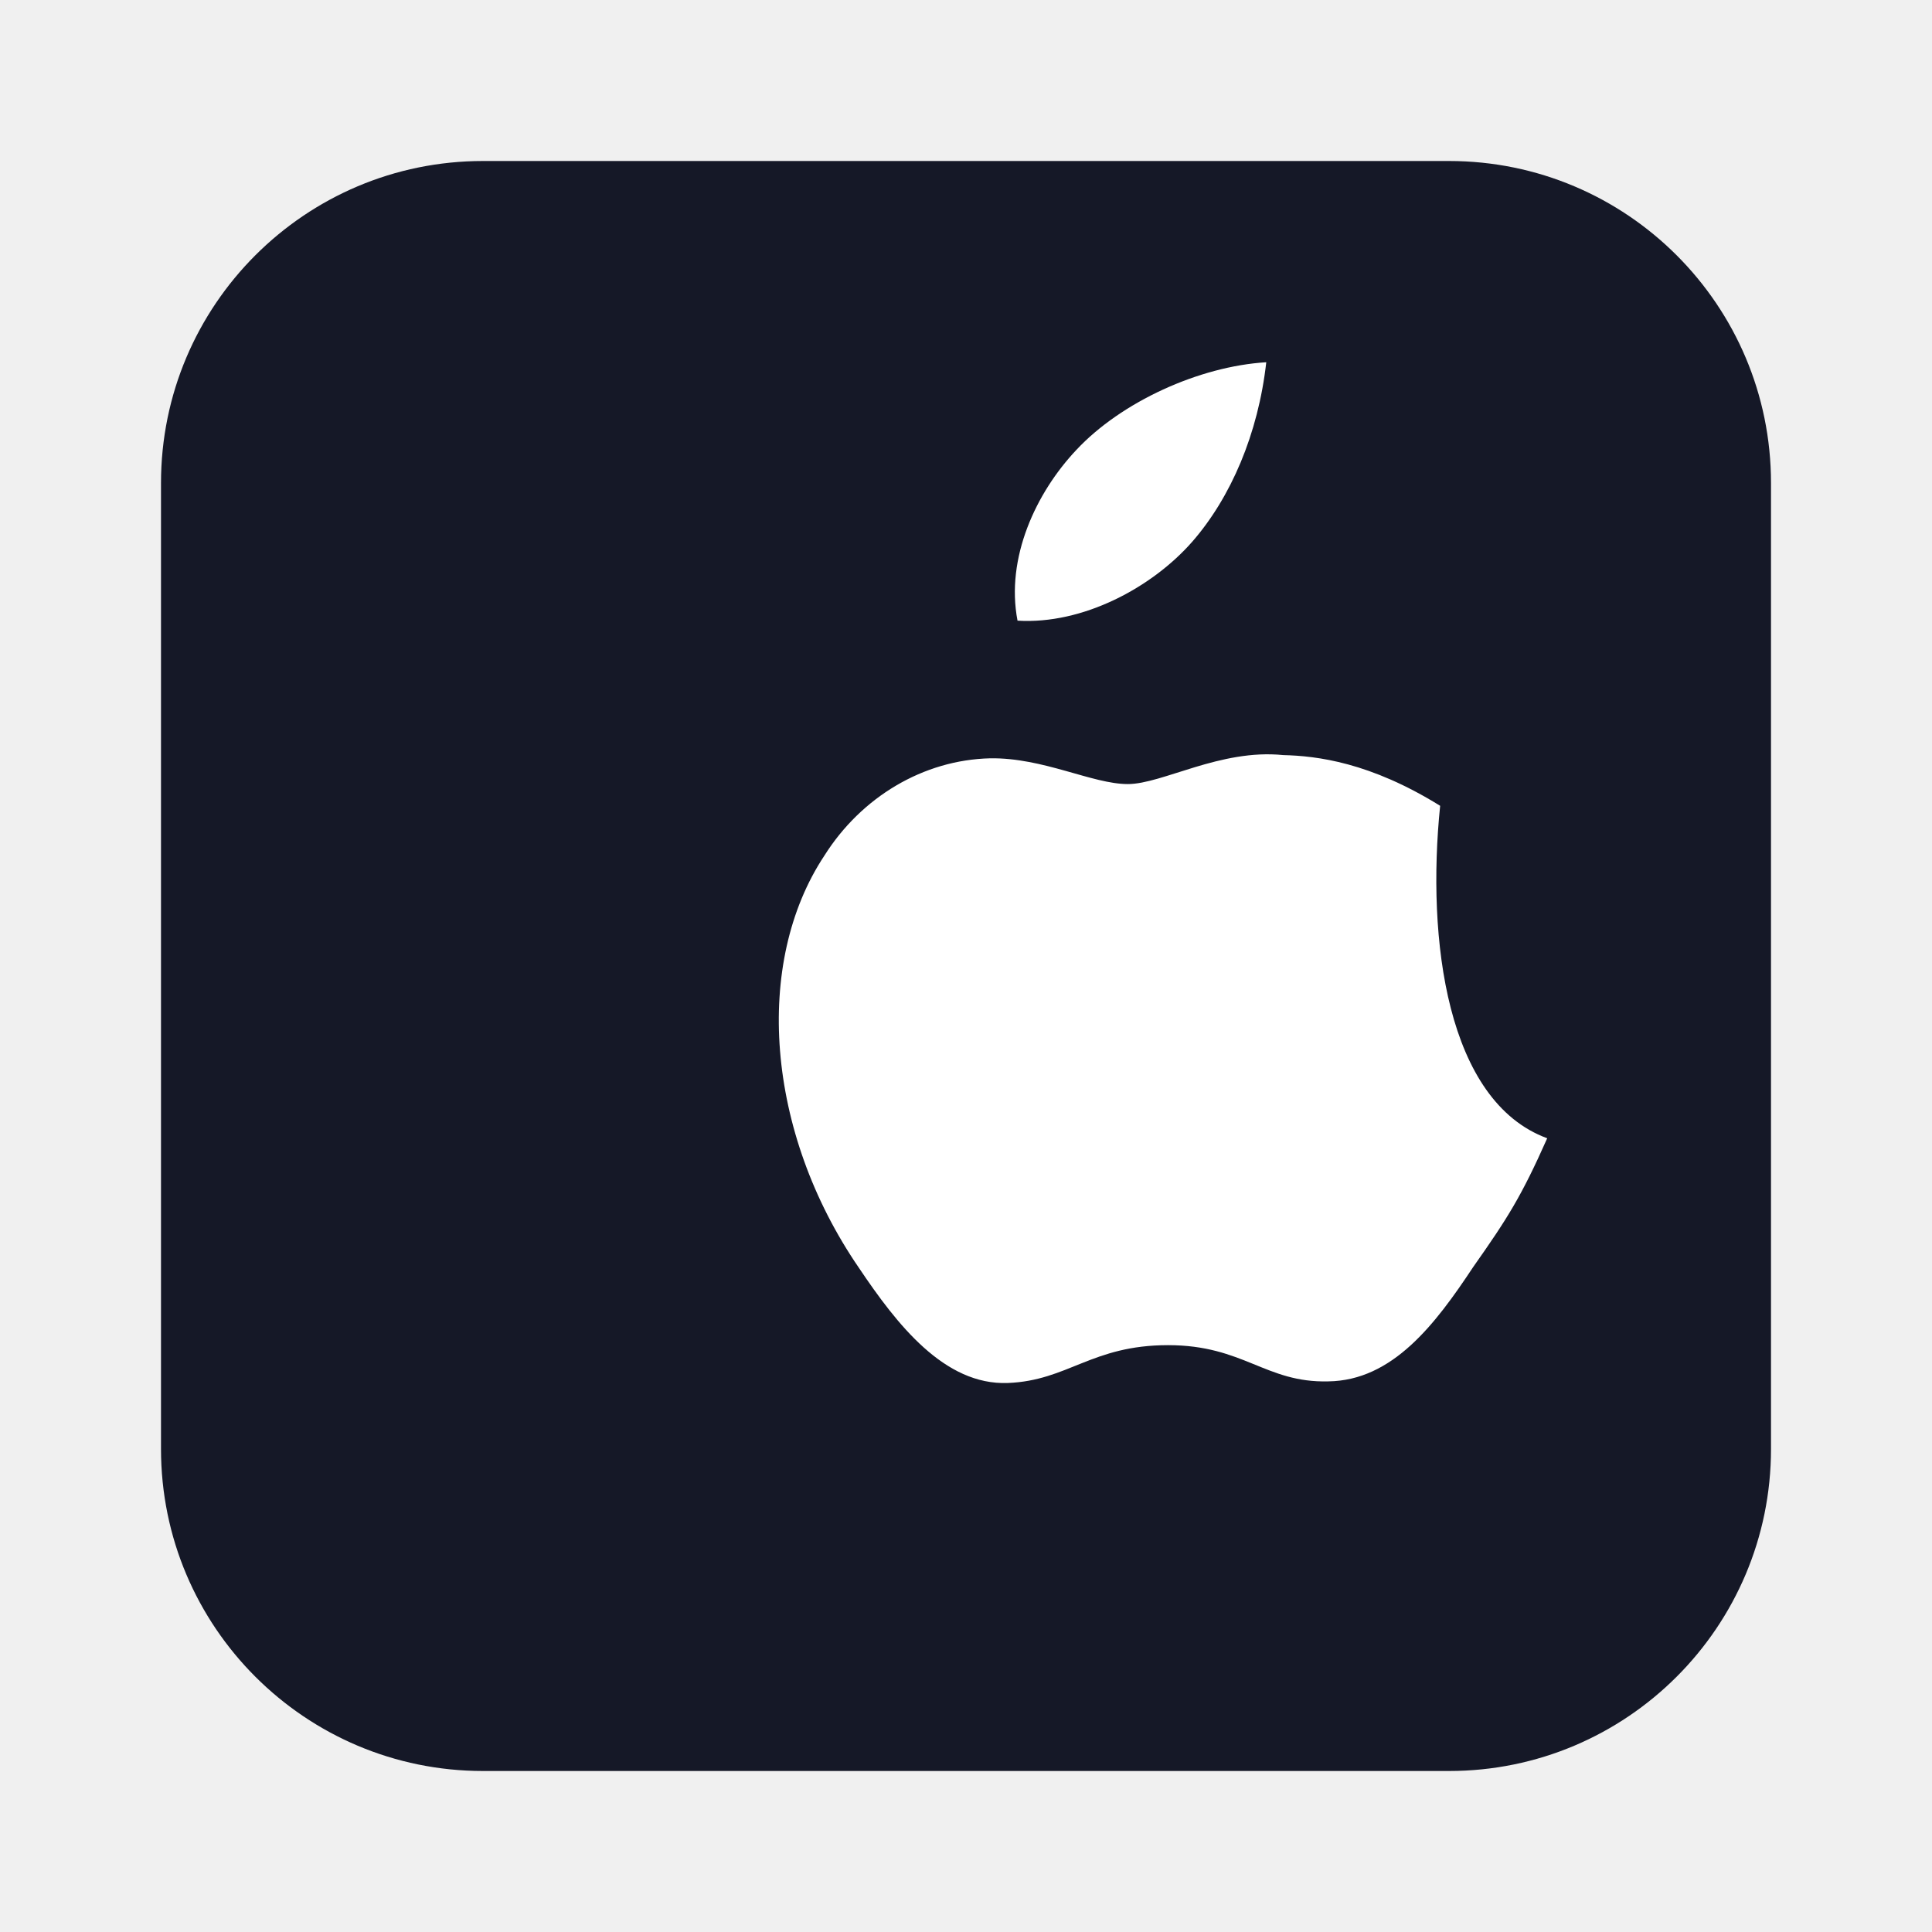
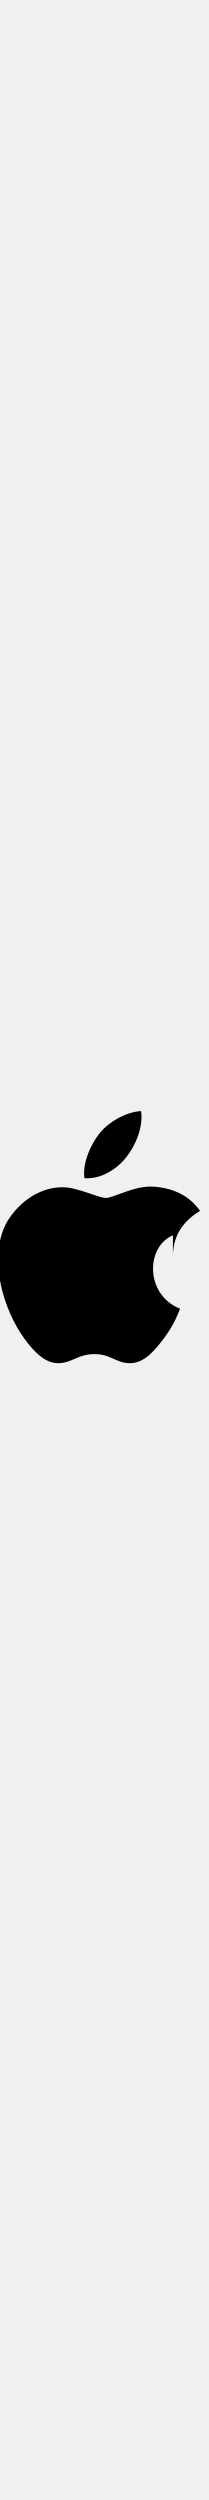
- <svg xmlns="http://www.w3.org/2000/svg" width="20" height="20" viewBox="0 0 24 24" fill="none">
-   <rect x="2" y="2" width="20" height="20" rx="4" fill="#151827" />
-   <path d="M15.73 4.5C14.9 4.55 13.93 4.99 13.37 5.59C12.87 6.12 12.49 6.93 12.64 7.71C13.45 7.76 14.31 7.3 14.81 6.73C15.29 6.18 15.63 5.39 15.73 4.5ZM17.89 10.01C17.02 9.47 16.36 9.39 15.94 9.38C15.16 9.3 14.44 9.74 14.01 9.74C13.57 9.74 12.96 9.41 12.3 9.42C11.47 9.44 10.7 9.9 10.24 10.63C9.36 11.96 9.51 14.06 10.67 15.75C11.14 16.45 11.73 17.21 12.52 17.18C13.27 17.15 13.56 16.71 14.51 16.71C15.45 16.71 15.72 17.18 16.5 17.16C17.3 17.15 17.83 16.45 18.3 15.74C18.73 15.13 18.9 14.86 19.22 14.14C17.97 13.68 17.72 11.67 17.89 10.01Z" fill="white" />
+ <svg xmlns="http://www.w3.org/2000/svg" version="1.1" viewBox="0 0 384 512" width="2px" height="24px">
+   <path fill="currentColor" d="M318.7 268.7c-.2-36.7 16.4-64.4 50-84.8-18.8-26.9-47.2-41.7-84.7-44.6-35.5-2.8-74.3 20.7-88.5 20.7-15 0-51.9-19.7-80.4-19.7-41.4 0-79.6 26.5-101.9 63.4-36.8 65.5-7.1 162.7 32 216 17.5 24 38.3 46 63.9 44.9 24.3-1 34.6-16.7 65.5-16.7 30 0 38.9 16.7 65.1 16.7 26.2 0 45.4-23 64-47.9 19.3-26.6 27.2-49.8 28.1-52.6-64.3-25.1-63.6-114-13.1-135.2zM232.9 84.8c18.5-23.7 31-56.1 27.2-84.8-26.3 1.3-58.4 18.2-76.8 41.2-16.6 21-31.5 54.7-27.7 82.5 29.5 2.1 59-15.6 77.3-38.9z" />
</svg>
